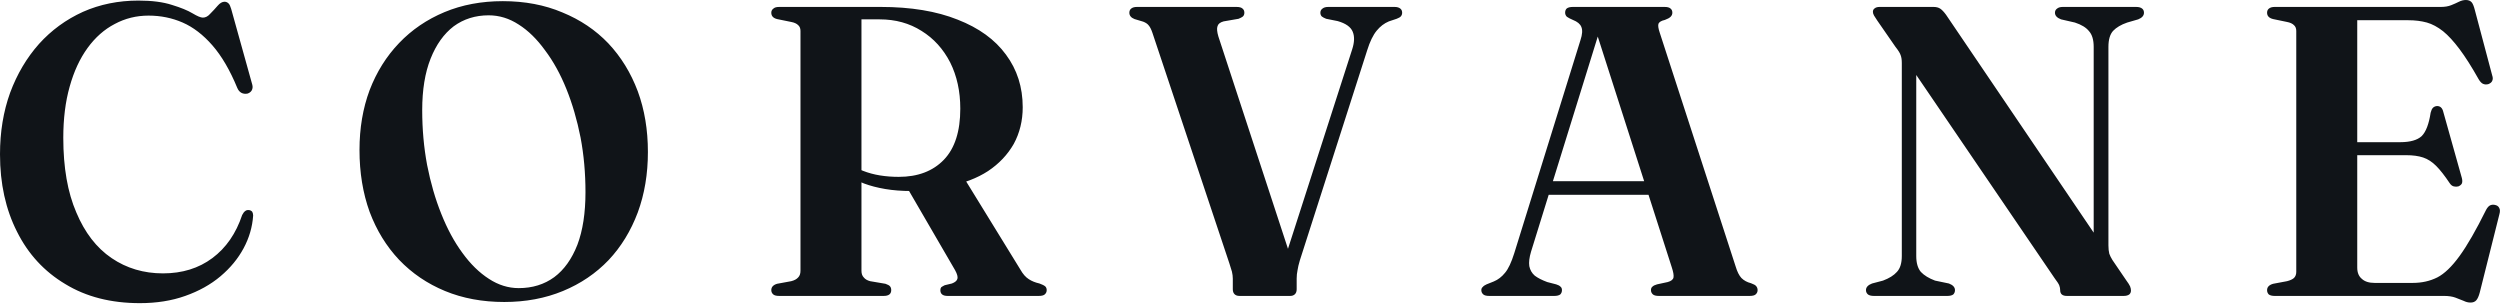
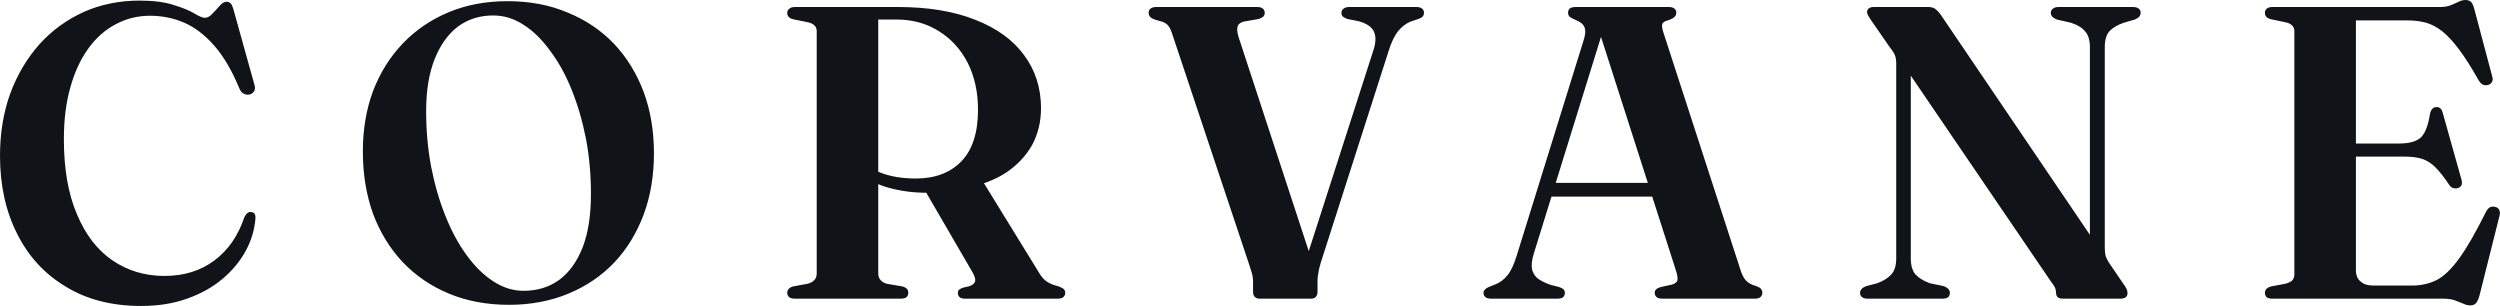
- <svg xmlns="http://www.w3.org/2000/svg" viewBox="0 0 865.1 104.9" width="865.1" height="104.9" role="img" aria-label="CORVANE">
-   <path fill="#101418" d="M87.6 74.6Q87.2 80.5 84.3 85.9Q81.4 91.3 76.3 95.6Q71.2 99.9 64.1 102.4Q57.1 104.9 48.4 104.9Q33.4 104.9 22.6 98.3Q11.7 91.8 5.9 80.2Q0 68.6 0 53.4Q0 41.8 3.5 32.1Q7.1 22.4 13.5 15.2Q19.9 8.1 28.7 4.1Q37.5 0.2 47.9 0.2Q54.9 0.2 59.5 1.7Q64.1 3.1 66.6 4.6Q69.1 6.1 70.2 6.1Q71.6 6.1 72.8 4.7Q74.1 3.4 75.3 2Q76.5 0.6 77.7 0.6Q78.5 0.6 79.1 1.2Q79.6 1.7 80 3.1L87.3 29.3Q87.6 30.4 87.1 31.3Q86.6 32.1 85.6 32.4Q84.4 32.6 83.5 32.1Q82.6 31.6 82.1 30.4Q78.3 21.2 73.5 15.7Q68.7 10.2 63.2 7.8Q57.7 5.4 51.4 5.4Q45.1 5.4 39.7 8.3Q34.3 11.1 30.3 16.6Q26.3 22.1 24.1 30Q21.9 37.8 21.9 47.7Q21.9 63.1 26.4 73.5Q30.8 84 38.6 89.3Q46.4 94.6 56.4 94.6Q66.4 94.6 73.5 89.3Q80.6 84 83.8 74.4Q84.3 73.4 84.9 73Q85.4 72.6 86.2 72.7Q86.9 72.8 87.3 73.3Q87.6 73.9 87.6 74.6ZM174 0.4Q185.4 0.4 194.6 4.3Q203.9 8.1 210.5 15Q217.1 22 220.7 31.6Q224.2 41.1 224.2 52.6Q224.2 64 220.7 73.5Q217.1 83.1 210.6 90Q204 96.9 194.8 100.7Q185.6 104.5 174.5 104.5Q163.2 104.5 154 100.7Q144.8 96.9 138.1 89.9Q131.5 82.9 127.9 73.3Q124.4 63.6 124.4 51.9Q124.4 40.6 127.9 31.2Q131.5 21.8 138.1 14.9Q144.7 8 153.8 4.2Q162.9 0.4 174 0.4ZM202.6 66.5Q202.6 56.6 200.9 47.6Q199.1 38.5 196 30.8Q192.9 23.1 188.6 17.4Q184.4 11.6 179.5 8.5Q174.6 5.3 169.1 5.3Q162.2 5.3 157 9.1Q151.9 13 149 20.3Q146.1 27.6 146.1 38.1Q146.1 48 147.8 57.1Q149.6 66.3 152.7 74Q155.8 81.8 160 87.5Q164.2 93.3 169.2 96.5Q174.1 99.7 179.5 99.7Q186.6 99.7 191.8 95.9Q196.9 92.1 199.8 84.7Q202.6 77.3 202.6 66.5ZM353.9 37.1Q353.9 44.1 350.8 49.8Q347.6 55.4 341.9 59.2Q336.2 62.9 328.3 64.4Q326.1 64.7 324 65.1Q322 65.5 319.9 65.8Q317.9 66.1 315.4 66.1Q310.4 66.1 306.3 65.4Q302.2 64.7 299 63.5Q295.7 62.2 293.1 60.4L293.6 56.4Q295.9 58 298.6 59.1Q301.4 60.2 304.5 60.7Q307.6 61.2 311 61.2Q320.9 61.2 326.6 55.3Q332.3 49.4 332.3 37.6Q332.3 28.6 328.8 21.6Q325.2 14.6 318.9 10.7Q312.6 6.7 304.4 6.7L298.1 6.7L298.1 93.7Q298.1 95.2 298.9 96Q299.6 96.9 301.1 97.3L306.4 98.2Q307.6 98.6 308 99.1Q308.4 99.6 308.4 100.4Q308.4 102.4 305.8 102.4L269.6 102.4Q268.2 102.4 267.6 101.9Q266.9 101.3 266.9 100.4Q266.9 98.8 268.9 98.2L273.8 97.3Q275.4 96.9 276.2 96Q277 95.2 277 93.7L277 10.7Q277 9.4 276.2 8.7Q275.4 7.9 273.8 7.6L268.9 6.6Q266.9 6.1 266.9 4.4Q266.9 3.5 267.6 3Q268.2 2.4 269.6 2.4L304.8 2.4Q320.4 2.4 331.4 6.8Q342.4 11.1 348.1 18.9Q353.9 26.7 353.9 37.1ZM330.5 93.5L313.3 63.9L333.6 61.6L353.1 93.3Q354.4 95.6 356 96.6Q357.5 97.6 359.7 98.1Q361.1 98.6 361.7 99.1Q362.2 99.6 362.2 100.4Q362.2 101.3 361.5 101.9Q360.9 102.4 359.5 102.4L327.9 102.4Q325.4 102.4 325.4 100.4Q325.4 99.8 325.7 99.4Q326.1 99.1 326.9 98.7L329.4 98.1Q331 97.5 331.3 96.5Q331.6 95.5 330.5 93.5ZM456.9 4.4Q456.9 3.5 457.6 3Q458.3 2.4 459.6 2.4L482.6 2.4Q483.9 2.4 484.6 3Q485.2 3.5 485.2 4.4Q485.2 5.1 484.8 5.6Q484.4 6.1 483.3 6.5L480.6 7.4Q478.2 8.4 476.4 10.6Q474.5 12.9 473.1 17.4L449.8 90.1Q449.2 92.1 449 93.5Q448.7 94.9 448.7 96.4L448.7 100.1Q448.7 101.2 448.1 101.8Q447.5 102.4 446.5 102.4L428.9 102.4Q427.8 102.4 427.2 101.8Q426.6 101.2 426.6 100.1L426.6 96.4Q426.6 95.3 426.3 94Q425.9 92.8 425.4 91.1L398.8 11.4Q398.2 9.6 397.5 8.8Q396.9 8 395.6 7.5L392.6 6.6Q390.8 5.9 390.8 4.4Q390.8 3.5 391.4 3Q392.1 2.4 393.4 2.4L427.9 2.4Q429.4 2.4 430 3Q430.6 3.5 430.6 4.4Q430.6 5.2 430.1 5.7Q429.6 6.1 428.6 6.5L423.4 7.4Q421.6 7.9 421.3 9.1Q420.9 10.2 421.6 12.6L447.2 90.7L442.6 95.7L467.9 17.1Q469.1 13.4 468.1 11Q467.1 8.5 462.9 7.3L458.9 6.5Q457.9 6.1 457.4 5.7Q456.9 5.2 456.9 4.4ZM533.7 67.4L534.1 62.7L573.7 62.7L574 67.4L533.7 67.4ZM540.5 100.4Q540.5 101.3 539.9 101.9Q539.2 102.4 537.9 102.4L515.3 102.4Q513.9 102.4 513.3 101.9Q512.6 101.3 512.6 100.4Q512.6 99.7 513.1 99.3Q513.5 98.8 514.4 98.4L516.9 97.4Q519.1 96.5 520.8 94.4Q522.5 92.4 524 87.6L546.9 13.9Q547.9 10.9 547.2 9.3Q546.6 7.8 544.3 6.9Q542.9 6.3 542.2 5.8Q541.6 5.2 541.6 4.4Q541.6 3.4 542.2 2.9Q542.9 2.4 544.3 2.4L576 2.4Q577.4 2.4 578 2.9Q578.7 3.4 578.7 4.4Q578.7 5.2 578.1 5.8Q577.5 6.4 576.1 6.9Q574.3 7.3 573.9 8.2Q573.6 9.1 574.3 11.2L600.6 92.2Q601.4 94.9 602.6 96.2Q603.9 97.5 605.9 98Q607.3 98.5 607.7 99Q608.2 99.6 608.2 100.4Q608.2 101.3 607.5 101.9Q606.9 102.4 605.5 102.4L574 102.4Q572.6 102.4 572 101.9Q571.3 101.3 571.3 100.4Q571.3 99.6 571.8 99.2Q572.3 98.7 573.4 98.4L577.1 97.6Q578.9 97.1 579.1 96Q579.3 94.9 578.5 92.5L552.2 10.5L554.3 8.1L529.8 87.1Q528.9 90.1 529.2 92.1Q529.6 94.1 531.1 95.4Q532.7 96.6 535.4 97.6L538.5 98.4Q539.5 98.7 540 99.2Q540.5 99.6 540.5 100.4ZM676.5 100.4Q676.5 101.3 675.9 101.9Q675.2 102.4 673.9 102.4L648.4 102.4Q647.1 102.4 646.4 101.9Q645.7 101.3 645.7 100.4Q645.7 98.9 647.8 98.1L651.6 97.1Q654.8 95.9 656.4 94.1Q658.1 92.3 658.1 88.6L658.1 21.8Q658.1 20.1 657.7 19.1Q657.4 18.1 655.9 16.2L649.6 7.1Q648.9 6 648.5 5.4Q648.1 4.7 648.1 4.1Q648.1 3.3 648.7 2.9Q649.3 2.4 650.4 2.4L669.1 2.4Q670.5 2.4 671.4 3Q672.3 3.6 673.4 5.1L726.8 83.9L724.5 89.4L724.5 16.2Q724.5 12.6 722.9 10.8Q721.4 8.9 718 7.8L713.2 6.7Q711.1 5.9 711.1 4.4Q711.1 3.5 711.8 3Q712.5 2.4 713.8 2.4L739.2 2.4Q740.6 2.4 741.3 3Q741.9 3.5 741.9 4.4Q741.9 5.9 739.9 6.7L736.1 7.8Q732.9 8.9 731.2 10.7Q729.6 12.5 729.6 16.2L729.6 84.9Q729.6 86.6 729.9 87.8Q730.3 88.9 731 90L735.7 96.9Q736.8 98.4 737.1 99.1Q737.4 99.9 737.4 100.5Q737.4 101.4 736.8 101.9Q736.1 102.4 734.9 102.4L715.2 102.4Q712.9 102.4 712.9 100.4Q712.9 99.6 712.6 98.8Q712.3 98 711 96.3L658.1 18.6L663.1 16L663.1 88.6Q663.1 92.2 664.7 94.1Q666.4 95.9 669.6 97.1L674.4 98.1Q676.5 98.9 676.5 100.4ZM809.6 53.7L809.6 49.2L830.6 49.2Q835.7 49.2 838 47.1Q840.2 44.9 841.1 39Q841.4 37.8 841.9 37.3Q842.4 36.8 843.2 36.7Q845 36.6 845.5 38.8L851.9 61.6Q852.2 62.8 851.9 63.5Q851.6 64.1 850.7 64.5Q849.9 64.7 849.1 64.5Q848.3 64.3 847.7 63.4Q845.1 59.5 843 57.4Q840.9 55.3 838.5 54.5Q836.1 53.7 832.6 53.7L809.6 53.7ZM784.5 4.4Q784.5 3.5 785.1 3Q785.8 2.4 787.1 2.4L844.6 2.4Q846.7 2.4 848.2 1.8Q849.7 1.2 850.9 0.6Q852.1 0 853.3 0Q854.6 0 855.3 0.8Q855.9 1.5 856.4 3.5L862.4 26.1Q862.8 27.2 862.4 28Q862.1 28.7 861.1 29.1Q860.1 29.4 859.2 29Q858.4 28.6 857.7 27.4Q854.1 21 851.1 17Q848.1 13 845.4 10.8Q842.6 8.6 839.8 7.8Q836.9 7 833.4 7L815.7 7L815.7 92.6Q815.7 95.2 817.3 96.5Q818.8 97.9 821.7 97.9L834.9 97.9Q839.6 97.9 843.4 96Q847.1 94.1 851.1 88.6Q855.1 83.1 860.3 72.6Q860.9 71.5 861.6 71.1Q862.4 70.7 863.3 70.9Q864.4 71.1 864.8 71.9Q865.3 72.7 864.9 74.1L858.1 101.2Q857.6 103.1 856.9 103.9Q856.2 104.7 854.9 104.7Q853.7 104.7 852.5 104.1Q851.3 103.6 849.7 103Q848.1 102.4 845.7 102.4L787.1 102.4Q785.8 102.4 785.1 101.9Q784.5 101.3 784.5 100.4Q784.5 98.8 786.6 98.2L791.4 97.3Q793 96.9 793.8 96.2Q794.6 95.4 794.6 94.1L794.6 10.7Q794.6 9.4 793.8 8.7Q793 7.9 791.4 7.6L786.6 6.6Q784.5 6.1 784.5 4.4Z" />
+ <svg xmlns="http://www.w3.org/2000/svg" viewBox="0 0 857.1 104.9" width="857.1" height="104.9" role="img" aria-label="CORVANE">
+   <path fill="#101418" d="M87.6 74.6Q87.2 80.5 84.3 85.9Q81.4 91.3 76.3 95.6Q71.2 99.9 64.1 102.4Q57.1 104.9 48.4 104.9Q33.4 104.9 22.6 98.3Q11.7 91.8 5.9 80.2Q0 68.6 0 53.4Q0 41.8 3.5 32.1Q7.1 22.4 13.5 15.2Q19.9 8.1 28.7 4.1Q37.5 0.2 47.9 0.2Q54.9 0.2 59.5 1.7Q64.1 3.1 66.6 4.6Q69.1 6.1 70.2 6.1Q71.6 6.1 72.8 4.7Q74.1 3.4 75.3 2Q76.5 0.6 77.7 0.6Q78.5 0.6 79.1 1.2Q79.6 1.7 80 3.1L87.3 29.3Q87.6 30.4 87.1 31.3Q86.6 32.1 85.6 32.4Q84.4 32.6 83.5 32.1Q82.6 31.6 82.1 30.4Q78.3 21.2 73.5 15.7Q68.7 10.2 63.2 7.8Q57.7 5.4 51.4 5.4Q45.1 5.4 39.7 8.3Q34.3 11.1 30.3 16.6Q26.3 22.1 24.1 30Q21.9 37.8 21.9 47.7Q21.9 63.1 26.4 73.5Q30.8 84 38.6 89.3Q46.4 94.6 56.4 94.6Q66.4 94.6 73.5 89.3Q80.6 84 83.8 74.4Q84.3 73.4 84.9 73Q85.4 72.6 86.2 72.7Q86.9 72.8 87.3 73.3Q87.6 73.9 87.6 74.6ZM174 0.4Q185.4 0.4 194.6 4.3Q203.9 8.1 210.5 15Q217.1 22 220.7 31.6Q224.2 41.1 224.2 52.6Q224.2 64 220.7 73.5Q217.1 83.1 210.6 90Q204 96.9 194.8 100.7Q185.6 104.5 174.5 104.5Q163.2 104.5 154 100.7Q144.8 96.9 138.1 89.9Q131.5 82.9 127.9 73.3Q124.4 63.6 124.4 51.9Q124.4 40.6 127.9 31.2Q131.5 21.8 138.1 14.9Q144.7 8 153.8 4.2Q162.9 0.4 174 0.4ZM202.6 66.5Q202.6 56.6 200.9 47.6Q199.1 38.5 196 30.8Q192.9 23.1 188.6 17.4Q184.4 11.6 179.5 8.5Q174.6 5.3 169.1 5.3Q162.2 5.3 157 9.1Q151.9 13 149 20.3Q146.1 27.6 146.1 38.1Q146.1 48 147.8 57.1Q149.6 66.3 152.7 74Q155.8 81.8 160 87.5Q164.2 93.3 169.2 96.5Q174.1 99.7 179.5 99.7Q186.6 99.7 191.8 95.9Q196.9 92.1 199.8 84.7Q202.6 77.3 202.6 66.5ZM356.9 37.1Q356.9 44.1 353.8 49.8Q350.6 55.4 344.9 59.2Q339.2 62.9 331.3 64.4Q329.1 64.7 327 65.1Q325 65.5 322.9 65.8Q320.9 66.1 318.4 66.1Q313.4 66.1 309.3 65.4Q305.2 64.7 302 63.5Q298.7 62.2 296.1 60.4L296.6 56.4Q298.9 58 301.6 59.1Q304.4 60.2 307.5 60.7Q310.6 61.2 314 61.2Q323.9 61.2 329.6 55.3Q335.3 49.4 335.3 37.6Q335.3 28.6 331.8 21.6Q328.2 14.6 321.9 10.7Q315.6 6.7 307.4 6.7L301.1 6.7L301.1 93.7Q301.1 95.2 301.9 96Q302.6 96.9 304.1 97.3L309.4 98.2Q310.6 98.6 311 99.1Q311.4 99.6 311.4 100.4Q311.4 102.4 308.8 102.4L272.6 102.4Q271.2 102.4 270.6 101.9Q269.9 101.3 269.9 100.4Q269.9 98.8 271.9 98.2L276.8 97.3Q278.4 96.9 279.2 96Q280 95.2 280 93.7L280 10.7Q280 9.4 279.2 8.7Q278.4 7.9 276.8 7.6L271.9 6.6Q269.9 6.1 269.9 4.4Q269.9 3.5 270.6 3Q271.2 2.4 272.6 2.4L307.8 2.4Q323.4 2.4 334.4 6.8Q345.4 11.1 351.1 18.9Q356.9 26.7 356.9 37.1ZM333.5 93.5L316.3 63.9L336.6 61.6L356.1 93.3Q357.4 95.6 359 96.6Q360.5 97.6 362.7 98.1Q364.1 98.6 364.7 99.1Q365.2 99.6 365.2 100.4Q365.2 101.3 364.5 101.9Q363.9 102.4 362.5 102.4L330.9 102.4Q328.4 102.4 328.4 100.4Q328.4 99.8 328.7 99.4Q329.1 99.1 329.9 98.7L332.4 98.1Q334 97.5 334.3 96.5Q334.6 95.5 333.5 93.5ZM459.9 4.4Q459.9 3.5 460.6 3Q461.3 2.4 462.6 2.4L485.6 2.4Q486.9 2.4 487.6 3Q488.2 3.5 488.2 4.4Q488.2 5.1 487.8 5.6Q487.4 6.1 486.3 6.5L483.6 7.4Q481.2 8.4 479.4 10.6Q477.5 12.9 476.1 17.4L452.8 90.1Q452.2 92.1 452 93.5Q451.7 94.9 451.7 96.4L451.7 100.1Q451.7 101.2 451.1 101.8Q450.5 102.4 449.5 102.4L431.9 102.4Q430.8 102.4 430.2 101.8Q429.6 101.2 429.6 100.1L429.6 96.4Q429.6 95.3 429.3 94Q428.9 92.8 428.4 91.1L401.8 11.4Q401.2 9.6 400.5 8.8Q399.9 8 398.6 7.5L395.6 6.6Q393.8 5.9 393.8 4.4Q393.8 3.5 394.4 3Q395.1 2.4 396.4 2.4L430.9 2.4Q432.4 2.4 433 3Q433.6 3.5 433.6 4.4Q433.6 5.2 433.1 5.7Q432.6 6.1 431.6 6.5L426.4 7.4Q424.6 7.9 424.3 9.1Q423.9 10.2 424.6 12.6L450.2 90.7L445.6 95.7L470.9 17.1Q472.1 13.4 471.1 11Q470.1 8.5 465.9 7.3L461.9 6.5Q460.9 6.1 460.4 5.7Q459.9 5.2 459.9 4.4ZM529.7 67.4L530.1 62.7L569.7 62.7L570 67.4L529.7 67.4ZM536.5 100.4Q536.5 101.3 535.9 101.9Q535.2 102.4 533.9 102.4L511.3 102.4Q509.9 102.4 509.3 101.9Q508.6 101.3 508.6 100.4Q508.6 99.7 509.1 99.3Q509.5 98.8 510.4 98.4L512.9 97.4Q515.1 96.5 516.8 94.4Q518.5 92.4 520 87.6L542.9 13.9Q543.9 10.9 543.2 9.3Q542.6 7.8 540.3 6.9Q538.9 6.3 538.2 5.8Q537.6 5.2 537.6 4.4Q537.6 3.4 538.2 2.9Q538.9 2.4 540.3 2.4L572 2.4Q573.4 2.4 574 2.9Q574.7 3.4 574.7 4.4Q574.7 5.2 574.1 5.8Q573.5 6.4 572.1 6.9Q570.3 7.3 569.9 8.2Q569.6 9.1 570.3 11.2L596.6 92.2Q597.4 94.9 598.6 96.2Q599.9 97.5 601.9 98Q603.3 98.5 603.7 99Q604.2 99.6 604.2 100.4Q604.2 101.3 603.5 101.9Q602.9 102.4 601.5 102.4L570 102.4Q568.6 102.4 568 101.9Q567.3 101.3 567.3 100.4Q567.3 99.6 567.8 99.2Q568.3 98.7 569.4 98.4L573.1 97.6Q574.9 97.1 575.1 96Q575.3 94.9 574.5 92.5L548.2 10.5L550.3 8.1L525.8 87.1Q524.9 90.1 525.2 92.1Q525.6 94.1 527.1 95.4Q528.7 96.6 531.4 97.6L534.5 98.4Q535.5 98.7 536 99.2Q536.5 99.6 536.5 100.4ZM668.5 100.4Q668.5 101.3 667.9 101.9Q667.2 102.4 665.9 102.4L640.4 102.4Q639.1 102.4 638.4 101.9Q637.7 101.3 637.7 100.4Q637.7 98.9 639.8 98.1L643.6 97.1Q646.8 95.9 648.4 94.1Q650.1 92.3 650.1 88.6L650.1 21.8Q650.1 20.1 649.7 19.1Q649.4 18.1 647.9 16.2L641.6 7.1Q640.9 6 640.5 5.4Q640.1 4.7 640.1 4.1Q640.1 3.3 640.7 2.9Q641.3 2.4 642.4 2.4L661.1 2.4Q662.5 2.4 663.4 3Q664.3 3.6 665.4 5.1L718.8 83.9L716.5 89.4L716.5 16.2Q716.5 12.6 714.9 10.8Q713.4 8.9 710 7.8L705.2 6.7Q703.1 5.9 703.1 4.4Q703.1 3.5 703.8 3Q704.5 2.4 705.8 2.4L731.2 2.4Q732.6 2.4 733.3 3Q733.9 3.5 733.9 4.4Q733.9 5.9 731.9 6.7L728.1 7.8Q724.9 8.9 723.2 10.7Q721.6 12.5 721.6 16.2L721.6 84.9Q721.6 86.6 721.9 87.8Q722.3 88.9 723 90L727.7 96.9Q728.8 98.4 729.1 99.1Q729.4 99.9 729.4 100.5Q729.4 101.4 728.8 101.9Q728.1 102.4 726.9 102.4L707.2 102.4Q704.9 102.4 704.9 100.4Q704.9 99.6 704.6 98.8Q704.3 98 703 96.3L650.1 18.6L655.1 16L655.1 88.6Q655.1 92.2 656.7 94.1Q658.4 95.9 661.6 97.1L666.4 98.1Q668.5 98.9 668.5 100.4ZM801.6 53.7L801.6 49.2L822.6 49.2Q827.7 49.2 830 47.1Q832.2 44.9 833.1 39Q833.4 37.8 833.9 37.3Q834.4 36.8 835.2 36.7Q837 36.6 837.5 38.8L843.9 61.6Q844.2 62.8 843.9 63.5Q843.6 64.1 842.7 64.5Q841.9 64.7 841.1 64.5Q840.3 64.3 839.7 63.4Q837.1 59.5 835 57.4Q832.9 55.3 830.5 54.5Q828.1 53.7 824.6 53.7L801.6 53.7ZM776.5 4.4Q776.5 3.5 777.1 3Q777.8 2.4 779.1 2.4L836.6 2.4Q838.7 2.4 840.2 1.8Q841.7 1.2 842.9 0.6Q844.1 0 845.3 0Q846.6 0 847.3 0.8Q847.9 1.5 848.4 3.5L854.4 26.1Q854.8 27.2 854.4 28Q854.1 28.7 853.1 29.1Q852.1 29.4 851.2 29Q850.4 28.6 849.7 27.4Q846.1 21 843.1 17Q840.1 13 837.4 10.8Q834.6 8.6 831.8 7.8Q828.9 7 825.4 7L807.7 7L807.7 92.6Q807.7 95.2 809.3 96.5Q810.8 97.9 813.7 97.9L826.9 97.9Q831.6 97.9 835.4 96Q839.1 94.1 843.1 88.6Q847.1 83.1 852.3 72.6Q852.9 71.5 853.6 71.1Q854.4 70.7 855.3 70.9Q856.4 71.1 856.8 71.9Q857.3 72.7 856.9 74.1L850.1 101.2Q849.6 103.1 848.9 103.9Q848.2 104.7 846.9 104.7Q845.7 104.7 844.5 104.1Q843.3 103.6 841.7 103Q840.1 102.4 837.7 102.4L779.1 102.4Q777.8 102.4 777.1 101.9Q776.5 101.3 776.5 100.4Q776.5 98.8 778.6 98.2L783.4 97.3Q785 96.9 785.8 96.2Q786.6 95.4 786.6 94.1L786.6 10.7Q786.6 9.4 785.8 8.7Q785 7.9 783.4 7.6L778.6 6.6Q776.5 6.1 776.5 4.4Z" />
</svg>
